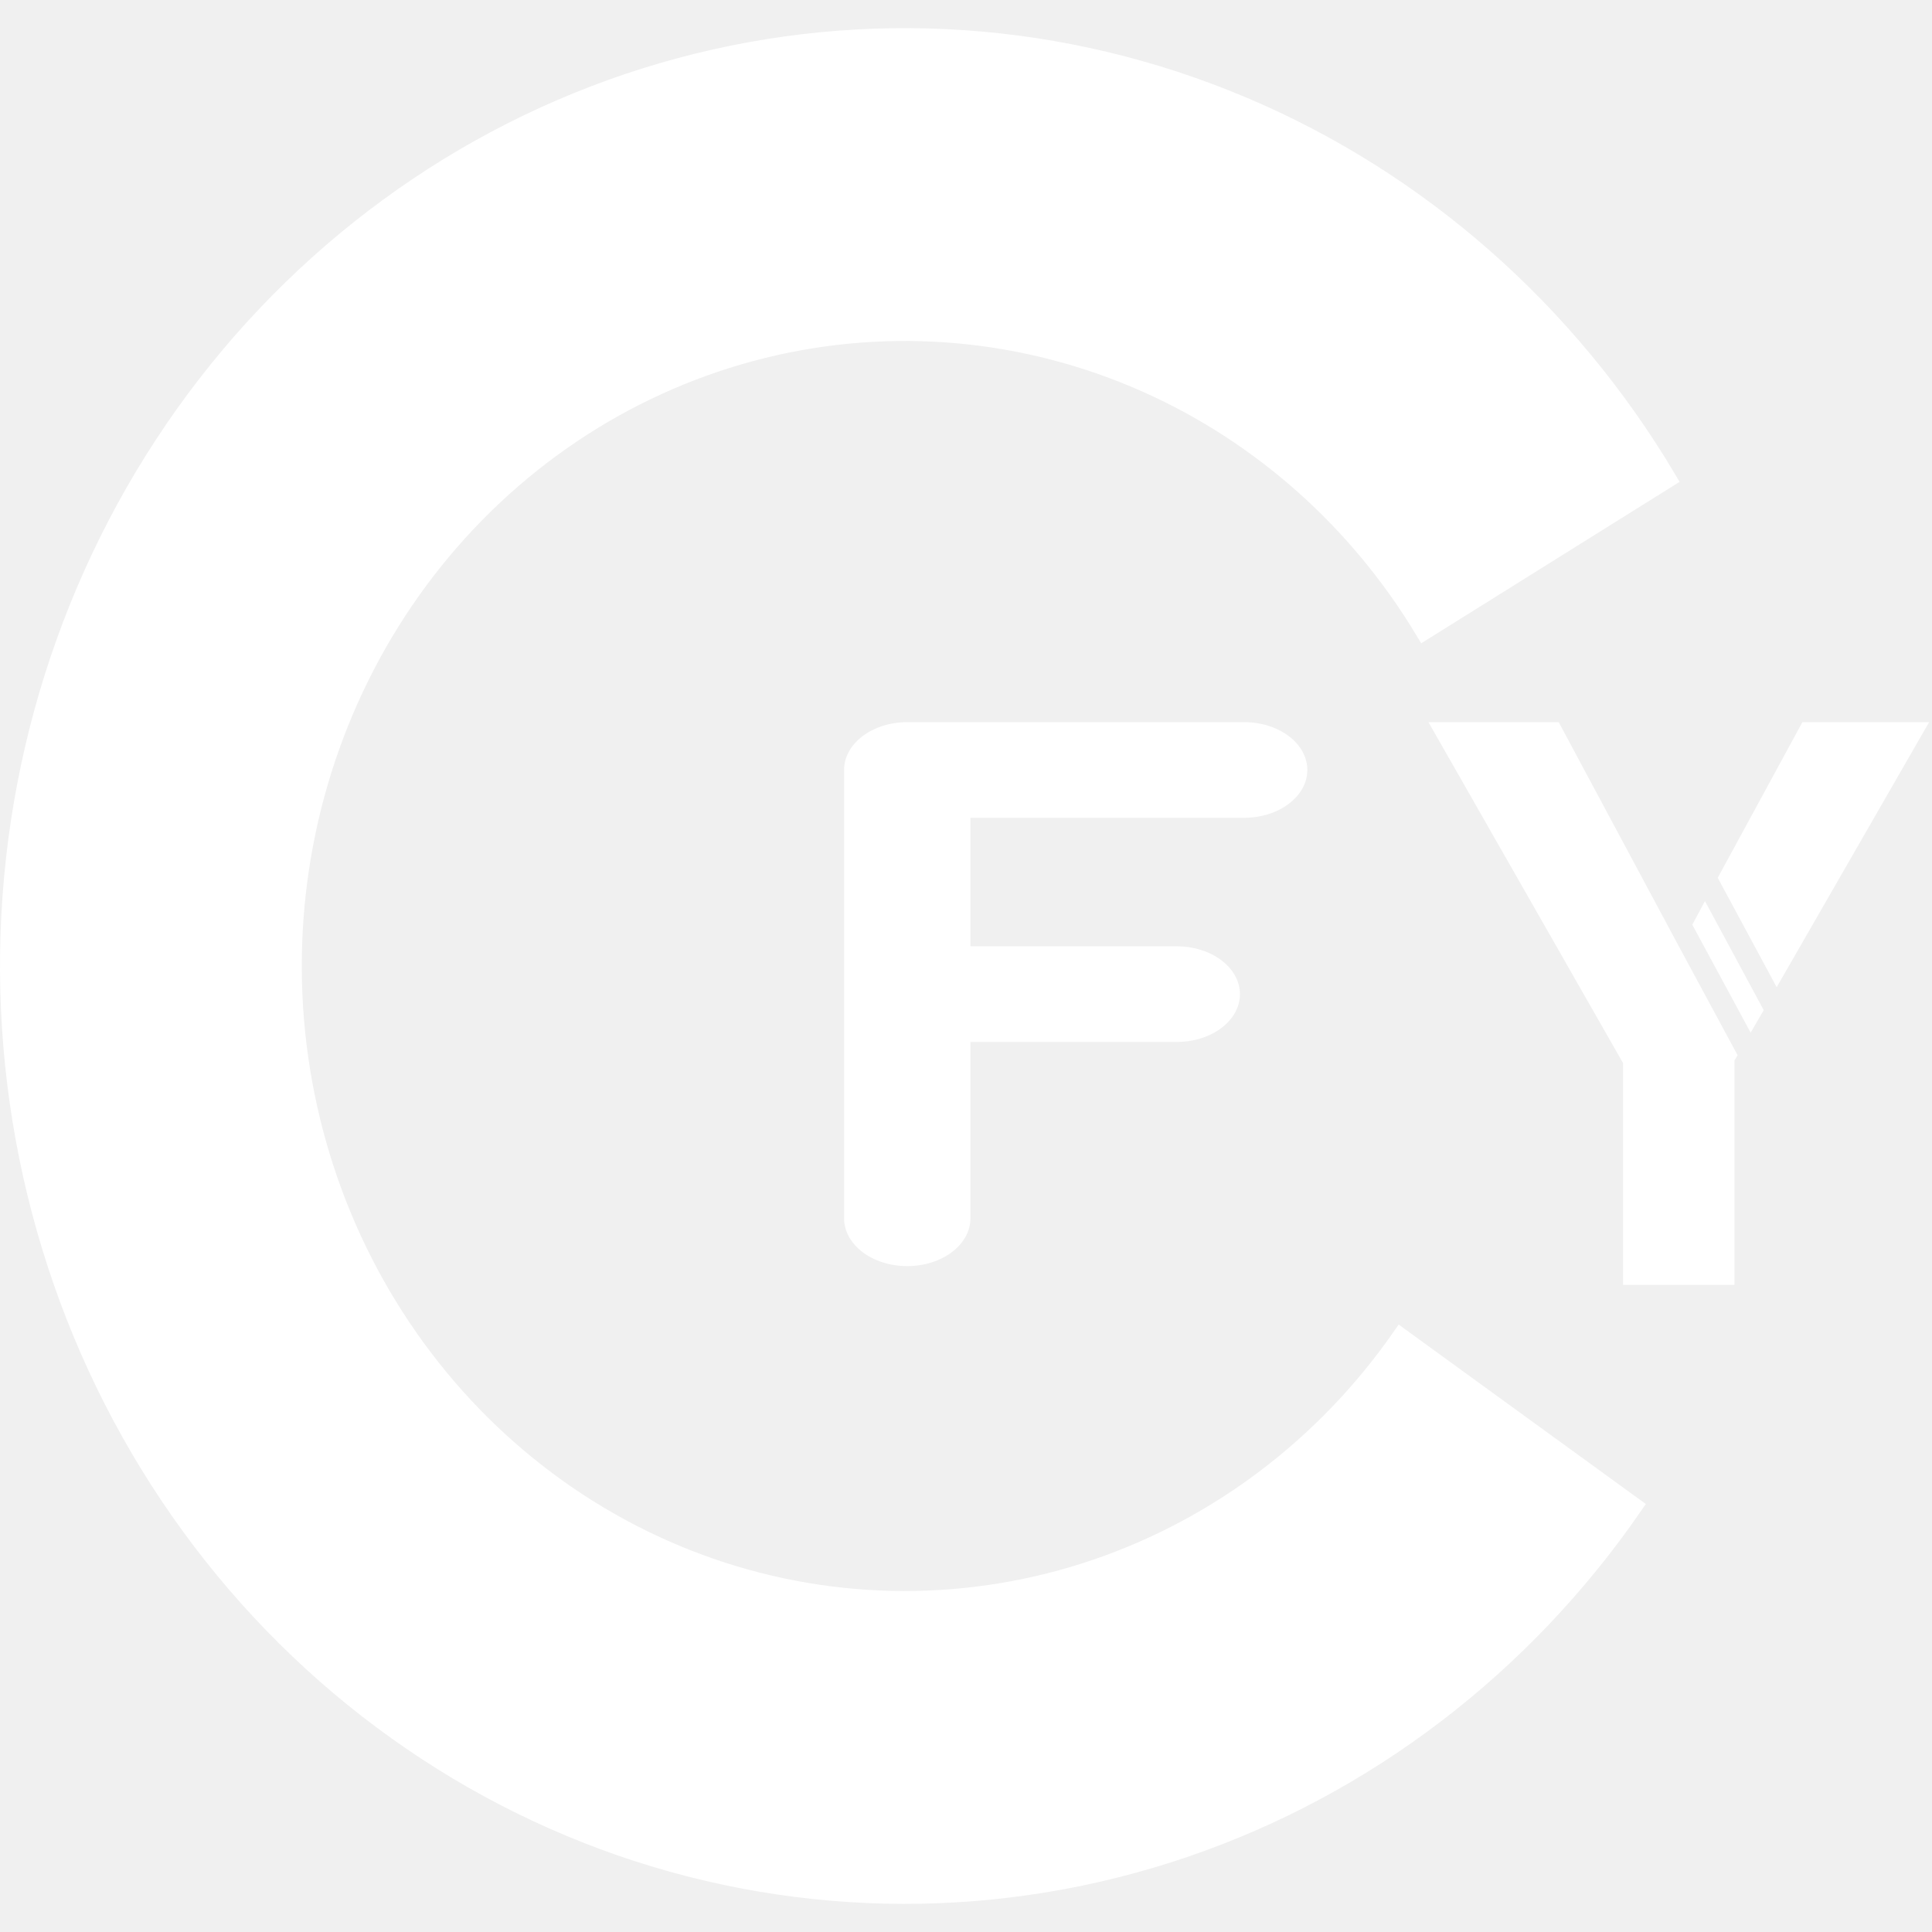
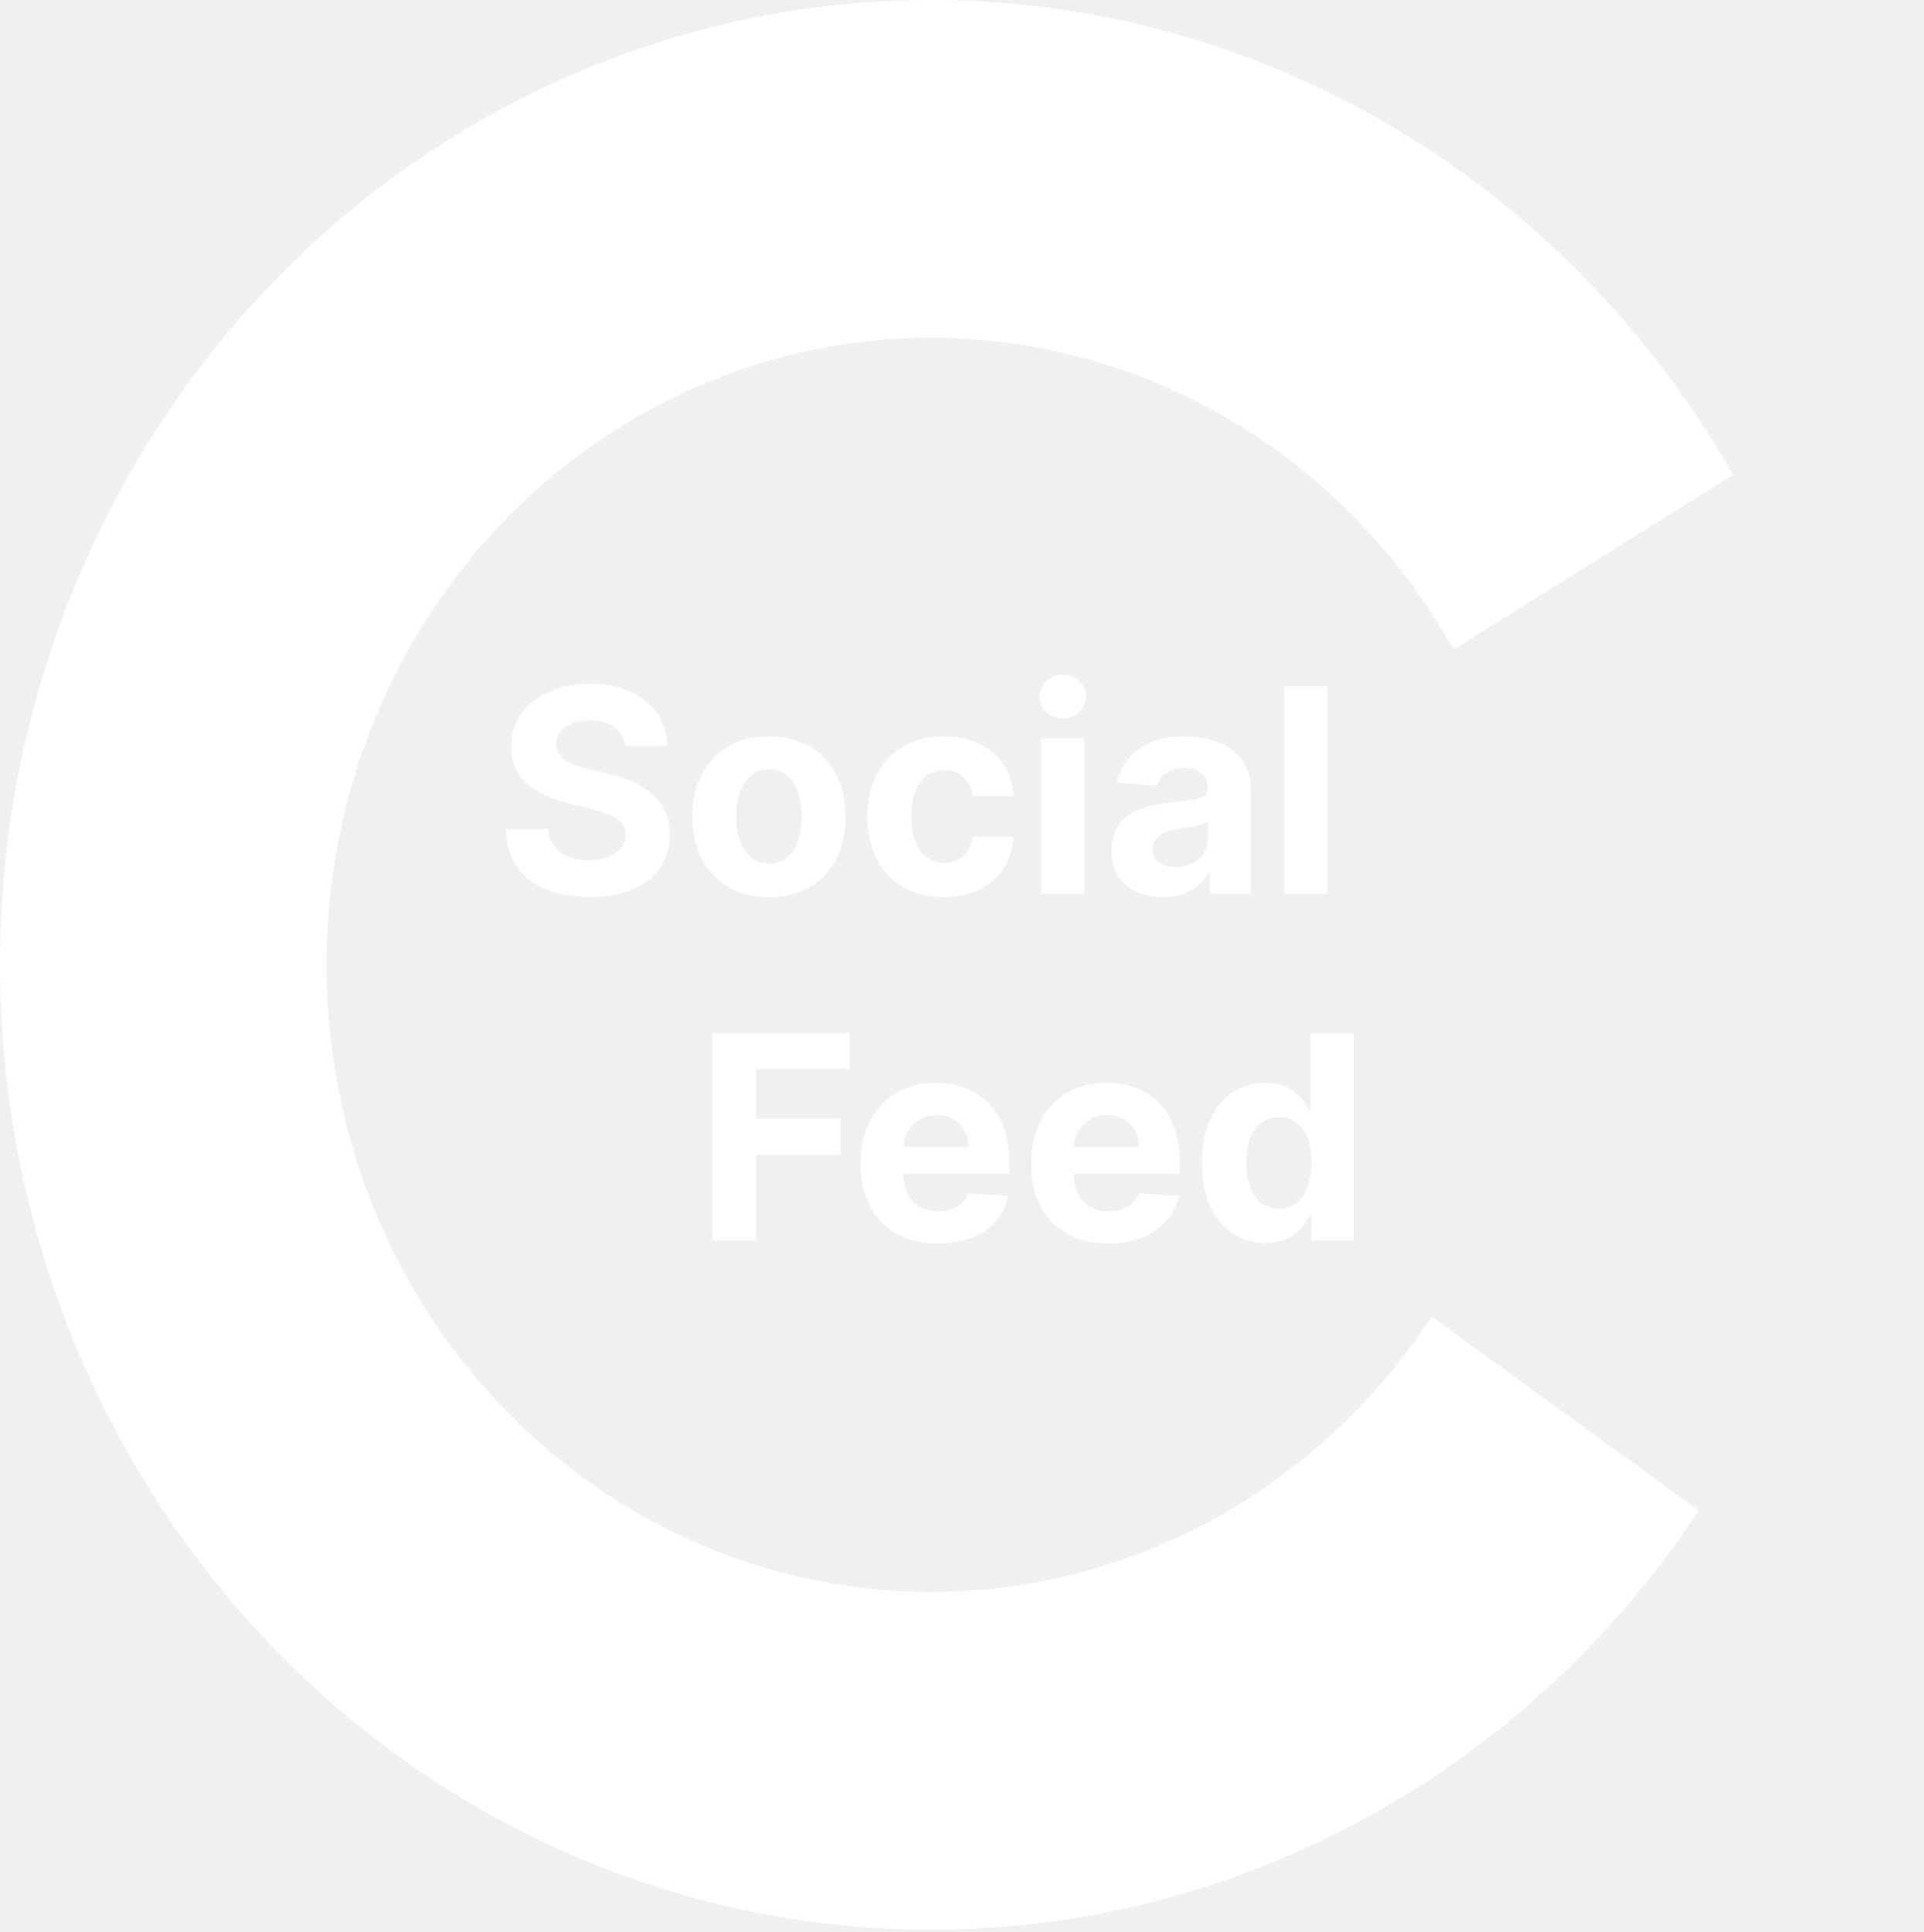
- <svg xmlns="http://www.w3.org/2000/svg" width="24" height="24" viewBox="0 0 103 100" fill="none">
-   <mask id="mask0_44_5701" style="mask-type:luminance" maskUnits="userSpaceOnUse" x="0" y="0" width="90" height="100">
-     <path d="M36.241 2.088C46.198 -0.592 56.724 0.135 66.251 4.161C75.633 8.126 83.551 15.084 88.866 24.023L75.935 32.102C72.421 26.265 67.272 21.675 61.175 18.948L60.566 18.684C54.047 15.928 46.841 15.43 40.025 17.265C33.21 19.099 27.152 23.168 22.753 28.858C18.354 34.549 15.849 41.559 15.608 48.842C15.367 56.125 17.404 63.295 21.416 69.284C25.428 75.273 31.202 79.761 37.88 82.075C44.558 84.389 51.78 84.404 58.467 82.118C64.993 79.886 70.665 75.579 74.686 69.82L87.055 78.801C81.162 87.342 72.804 93.721 63.183 97.011C53.412 100.351 42.862 100.329 33.105 96.948C23.348 93.567 14.903 87.006 9.031 78.24C3.159 69.474 0.176 58.974 0.528 48.304C0.881 37.634 4.551 27.37 10.988 19.042C17.425 10.714 26.284 4.768 36.241 2.088Z" fill="white" stroke="white" />
-   </mask>
-   <g mask="url(#mask0_44_5701)">
-     <path d="M89.547 24.189C84.178 14.957 76.075 7.77 66.446 3.7C56.816 -0.369 46.176 -1.104 36.111 1.605C26.046 4.315 17.095 10.324 10.592 18.736C4.09 27.148 0.385 37.514 0.028 48.287C-0.328 59.06 2.684 69.664 8.615 78.518C14.547 87.373 23.08 94.003 32.942 97.421C42.805 100.838 53.469 100.86 63.345 97.484C73.22 94.107 81.779 87.513 87.744 78.683L74.566 69.116C70.59 75 64.886 79.395 58.305 81.645C51.723 83.895 44.616 83.88 38.043 81.603C31.471 79.325 25.784 74.907 21.831 69.006C17.878 63.105 15.871 56.038 16.108 48.859C16.346 41.679 18.815 34.771 23.149 29.165C27.482 23.558 33.447 19.554 40.155 17.748C46.863 15.942 53.954 16.432 60.372 19.144C66.789 21.856 72.189 26.646 75.767 32.798L89.547 24.189Z" fill="white" stroke="white" stroke-width="2" />
-   </g>
-   <path d="M66.329 37H48.368C46.508 37 45 38.141 45 39.549V63.451C45 64.859 46.508 66 48.368 66C50.228 66 51.736 64.859 51.736 63.451V54.049H62.737C64.597 54.049 66.105 52.908 66.105 51.5C66.105 50.092 64.597 48.951 62.737 48.951H51.736V42.098H66.329C68.189 42.098 69.697 40.956 69.697 39.549C69.697 38.141 68.189 37 66.329 37Z" fill="white" />
-   <path d="M89.546 49.03L83.099 37H76.154L86.528 55.174V67H92.468V55.042L92.635 54.754L89.546 49.03ZM96.091 37L91.577 45.298L94.719 51.13L102.846 37H96.091ZM90.896 46.54L90.221 47.8L93.332 53.554L94.028 52.354L90.896 46.54Z" fill="white" />
+ <svg xmlns="http://www.w3.org/2000/svg" width="472" height="474" viewBox="0 0 472 474" fill="none">
+   <path d="M422.094 115.728C396.93 72.453 358.947 38.766 313.809 19.689C268.671 0.612 218.794 -2.832 171.613 9.869C124.433 22.57 82.475 50.736 51.996 90.169C21.516 129.602 4.147 178.19 2.477 228.689C0.807 279.189 14.925 328.895 42.728 370.399C70.531 411.903 110.53 442.982 156.76 459.002C202.991 475.022 252.978 475.126 299.272 459.298C345.564 443.47 385.682 412.56 413.645 371.171L351.871 326.323C333.235 353.906 306.498 374.506 275.647 385.055C244.796 395.602 211.482 395.533 180.672 384.857C149.862 374.18 123.206 353.468 104.677 325.808C86.148 298.148 76.738 265.022 77.852 231.368C78.964 197.713 90.54 165.332 110.853 139.052C131.166 112.773 159.128 94.002 190.572 85.537C222.013 77.073 255.254 79.368 285.336 92.082C315.417 104.795 340.73 127.245 357.5 156.086L422.094 115.728Z" fill="white" stroke-width="4.688" stroke="white" />
+   <path d="M153.386 183.076C153.187 181.071 152.333 179.513 150.825 178.403C149.317 177.292 147.271 176.737 144.685 176.737C142.929 176.737 141.446 176.986 140.236 177.483C139.026 177.964 138.098 178.635 137.452 179.496C136.822 180.358 136.507 181.336 136.507 182.43C136.474 183.341 136.665 184.137 137.079 184.816C137.51 185.496 138.098 186.084 138.844 186.581C139.589 187.062 140.451 187.484 141.429 187.849C142.407 188.197 143.451 188.495 144.561 188.744L149.135 189.837C151.356 190.335 153.394 190.997 155.25 191.826C157.106 192.655 158.714 193.674 160.072 194.884C161.431 196.093 162.484 197.518 163.229 199.159C163.992 200.8 164.381 202.681 164.398 204.802C164.381 207.917 163.586 210.619 162.011 212.906C160.454 215.176 158.2 216.941 155.25 218.2C152.317 219.443 148.779 220.065 144.636 220.065C140.526 220.065 136.946 219.435 133.897 218.175C130.864 216.916 128.495 215.052 126.788 212.582C125.097 210.097 124.211 207.022 124.128 203.36H134.543C134.659 205.067 135.148 206.492 136.01 207.636C136.888 208.763 138.057 209.616 139.515 210.196C140.99 210.759 142.655 211.041 144.511 211.041C146.334 211.041 147.917 210.776 149.259 210.246C150.618 209.715 151.67 208.978 152.416 208.033C153.162 207.089 153.535 206.003 153.535 204.777C153.535 203.634 153.195 202.672 152.516 201.893C151.853 201.115 150.875 200.452 149.582 199.905C148.306 199.358 146.74 198.861 144.884 198.413L139.341 197.021C135.049 195.977 131.66 194.345 129.174 192.124C126.688 189.904 125.454 186.912 125.47 183.151C125.454 180.068 126.274 177.375 127.931 175.072C129.605 172.768 131.9 170.97 134.817 169.678C137.733 168.385 141.048 167.739 144.76 167.739C148.538 167.739 151.836 168.385 154.653 169.678C157.487 170.97 159.691 172.768 161.266 175.072C162.84 177.375 163.652 180.043 163.702 183.076H153.386ZM188.69 220.089C184.829 220.089 181.49 219.269 178.672 217.629C175.872 215.971 173.709 213.668 172.184 210.718C170.66 207.752 169.898 204.313 169.898 200.402C169.898 196.458 170.66 193.011 172.184 190.061C173.709 187.095 175.872 184.791 178.672 183.151C181.49 181.493 184.829 180.665 188.69 180.665C192.551 180.665 195.882 181.493 198.683 183.151C201.5 184.791 203.671 187.095 205.196 190.061C206.72 193.011 207.483 196.458 207.483 200.402C207.483 204.313 206.72 207.752 205.196 210.718C203.671 213.668 201.5 215.971 198.683 217.629C195.882 219.269 192.551 220.089 188.69 220.089ZM188.74 211.886C190.497 211.886 191.963 211.389 193.14 210.395C194.316 209.384 195.203 208.009 195.8 206.268C196.413 204.528 196.719 202.548 196.719 200.327C196.719 198.107 196.413 196.126 195.8 194.386C195.203 192.646 194.316 191.271 193.14 190.26C191.963 189.249 190.497 188.744 188.74 188.744C186.967 188.744 185.475 189.249 184.265 190.26C183.072 191.271 182.169 192.646 181.556 194.386C180.959 196.126 180.661 198.107 180.661 200.327C180.661 202.548 180.959 204.528 181.556 206.268C182.169 208.009 183.072 209.384 184.265 210.395C185.475 211.389 186.967 211.886 188.74 211.886ZM231.62 220.089C227.709 220.089 224.345 219.261 221.528 217.604C218.727 215.93 216.573 213.61 215.064 210.643C213.573 207.677 212.827 204.263 212.827 200.402C212.827 196.491 213.581 193.061 215.089 190.111C216.614 187.144 218.777 184.833 221.577 183.175C224.378 181.502 227.709 180.665 231.57 180.665C234.901 180.665 237.818 181.27 240.32 182.479C242.823 183.689 244.803 185.388 246.261 187.575C247.72 189.763 248.523 192.331 248.672 195.281H238.68C238.398 193.375 237.652 191.843 236.442 190.683C235.249 189.506 233.683 188.918 231.744 188.918C230.104 188.918 228.67 189.365 227.444 190.26C226.234 191.138 225.289 192.423 224.61 194.113C223.93 195.803 223.591 197.85 223.591 200.253C223.591 202.689 223.922 204.76 224.585 206.467C225.265 208.174 226.217 209.475 227.444 210.37C228.67 211.265 230.104 211.712 231.744 211.712C232.954 211.712 234.039 211.464 235.001 210.967C235.978 210.469 236.782 209.749 237.412 208.804C238.058 207.843 238.481 206.691 238.68 205.349H248.672C248.507 208.265 247.711 210.834 246.286 213.055C244.877 215.259 242.93 216.982 240.444 218.225C237.959 219.468 235.017 220.089 231.62 220.089ZM255.452 219.344V181.162H266.042V219.344H255.452ZM260.772 176.24C259.198 176.24 257.847 175.718 256.72 174.674C255.61 173.613 255.055 172.346 255.055 170.871C255.055 169.412 255.61 168.161 256.72 167.117C257.847 166.057 259.198 165.526 260.772 165.526C262.346 165.526 263.689 166.057 264.799 167.117C265.926 168.161 266.489 169.412 266.489 170.871C266.489 172.346 265.926 173.613 264.799 174.674C263.689 175.718 262.346 176.24 260.772 176.24ZM285.412 220.065C282.976 220.065 280.805 219.642 278.9 218.797C276.994 217.935 275.486 216.667 274.376 214.994C273.282 213.303 272.735 211.199 272.735 208.68C272.735 206.558 273.124 204.777 273.903 203.335C274.682 201.893 275.743 200.733 277.085 199.855C278.427 198.977 279.952 198.314 281.659 197.866C283.382 197.419 285.189 197.104 287.078 196.922C289.299 196.69 291.088 196.474 292.447 196.276C293.806 196.06 294.792 195.745 295.405 195.331C296.019 194.917 296.325 194.304 296.325 193.491V193.342C296.325 191.768 295.828 190.55 294.834 189.688C293.856 188.826 292.464 188.396 290.657 188.396C288.752 188.396 287.235 188.818 286.108 189.663C284.982 190.492 284.236 191.536 283.871 192.795L274.077 192C274.574 189.68 275.552 187.675 277.01 185.984C278.469 184.277 280.35 182.968 282.653 182.057C284.973 181.129 287.658 180.665 290.707 180.665C292.828 180.665 294.858 180.913 296.797 181.411C298.753 181.908 300.485 182.678 301.993 183.722C303.517 184.766 304.719 186.109 305.597 187.749C306.475 189.373 306.915 191.321 306.915 193.591V219.344H296.872V214.049H296.574C295.961 215.242 295.14 216.295 294.113 217.206C293.085 218.101 291.851 218.805 290.409 219.319C288.967 219.816 287.302 220.065 285.412 220.065ZM288.445 212.756C290.003 212.756 291.378 212.45 292.572 211.837C293.765 211.207 294.701 210.362 295.381 209.301C296.06 208.241 296.4 207.039 296.4 205.697V201.645C296.068 201.86 295.613 202.059 295.033 202.241C294.469 202.407 293.831 202.565 293.118 202.714C292.406 202.846 291.693 202.971 290.981 203.087C290.268 203.186 289.622 203.277 289.042 203.36C287.799 203.542 286.713 203.832 285.785 204.23C284.857 204.628 284.136 205.166 283.623 205.846C283.109 206.509 282.852 207.337 282.852 208.332C282.852 209.773 283.374 210.875 284.418 211.638C285.479 212.384 286.821 212.756 288.445 212.756ZM325.72 168.435V219.344H315.13V168.435H325.72Z" fill="white" />
+   <path d="M174.768 304.344V253.435H208.476V262.309H185.532V274.44H206.239V283.314H185.532V304.344H174.768ZM230.115 305.089C226.187 305.089 222.806 304.294 219.973 302.703C217.155 301.096 214.984 298.825 213.46 295.892C211.935 292.942 211.173 289.454 211.173 285.427C211.173 281.499 211.935 278.052 213.46 275.086C214.984 272.12 217.131 269.808 219.898 268.151C222.682 266.493 225.947 265.665 229.692 265.665C232.211 265.665 234.556 266.071 236.727 266.883C238.914 267.678 240.82 268.88 242.444 270.487C244.085 272.095 245.361 274.116 246.272 276.553C247.184 278.972 247.64 281.806 247.64 285.054V287.962H215.399V281.4H237.672C237.672 279.875 237.34 278.525 236.677 277.348C236.014 276.171 235.095 275.252 233.918 274.589C232.758 273.909 231.407 273.57 229.866 273.57C228.259 273.57 226.833 273.942 225.591 274.688C224.364 275.417 223.403 276.403 222.707 277.646C222.011 278.873 221.655 280.24 221.638 281.748V287.987C221.638 289.876 221.986 291.509 222.682 292.884C223.395 294.26 224.397 295.32 225.69 296.066C226.983 296.812 228.516 297.185 230.289 297.185C231.465 297.185 232.542 297.019 233.52 296.688C234.498 296.356 235.335 295.859 236.031 295.196C236.727 294.533 237.257 293.721 237.622 292.76L247.416 293.406C246.919 295.759 245.9 297.814 244.358 299.571C242.834 301.311 240.862 302.67 238.442 303.648C236.039 304.609 233.263 305.089 230.115 305.089ZM271.951 305.089C268.023 305.089 264.642 304.294 261.809 302.703C258.991 301.096 256.82 298.825 255.296 295.892C253.771 292.942 253.009 289.454 253.009 285.427C253.009 281.499 253.771 278.052 255.296 275.086C256.82 272.12 258.966 269.808 261.734 268.151C264.518 266.493 267.783 265.665 271.528 265.665C274.047 265.665 276.392 266.071 278.563 266.883C280.75 267.678 282.656 268.88 284.28 270.487C285.921 272.095 287.197 274.116 288.108 276.553C289.02 278.972 289.476 281.806 289.476 285.054V287.962H257.235V281.4H279.507C279.507 279.875 279.176 278.525 278.513 277.348C277.85 276.171 276.931 275.252 275.754 274.589C274.594 273.909 273.243 273.57 271.702 273.57C270.095 273.57 268.669 273.942 267.426 274.688C266.2 275.417 265.239 276.403 264.543 277.646C263.847 278.873 263.491 280.24 263.474 281.748V287.987C263.474 289.876 263.822 291.509 264.518 292.884C265.231 294.26 266.233 295.32 267.526 296.066C268.819 296.812 270.351 297.185 272.125 297.185C273.301 297.185 274.378 297.019 275.356 296.688C276.334 296.356 277.171 295.859 277.867 295.196C278.563 294.533 279.093 293.721 279.458 292.76L289.252 293.406C288.755 295.759 287.735 297.814 286.194 299.571C284.67 301.311 282.698 302.67 280.278 303.648C277.875 304.609 275.099 305.089 271.951 305.089ZM310.456 304.965C307.556 304.965 304.929 304.219 302.576 302.728C300.239 301.22 298.383 299.008 297.007 296.091C295.649 293.158 294.969 289.562 294.969 285.303C294.969 280.928 295.673 277.29 297.082 274.39C298.491 271.473 300.363 269.294 302.7 267.852C305.053 266.394 307.63 265.665 310.431 265.665C312.569 265.665 314.35 266.029 315.775 266.759C317.217 267.471 318.377 268.366 319.255 269.443C320.15 270.504 320.83 271.548 321.294 272.575H321.617V253.435H332.181V304.344H321.741V298.229H321.294C320.797 299.289 320.092 300.342 319.181 301.386C318.286 302.413 317.118 303.267 315.676 303.946C314.251 304.625 312.511 304.965 310.456 304.965ZM313.811 296.538C315.518 296.538 316.96 296.074 318.137 295.146C319.33 294.202 320.241 292.884 320.871 291.194C321.517 289.504 321.841 287.523 321.841 285.253C321.841 282.982 321.526 281.01 320.896 279.337C320.266 277.663 319.355 276.37 318.162 275.459C316.968 274.547 315.518 274.092 313.811 274.092C312.071 274.092 310.605 274.564 309.412 275.509C308.218 276.453 307.315 277.762 306.702 279.436C306.089 281.11 305.782 283.049 305.782 285.253C305.782 287.473 306.089 289.437 306.702 291.144C307.332 292.835 308.235 294.16 309.412 295.121C310.605 296.066 312.071 296.538 313.811 296.538Z" fill="white" />
</svg>
